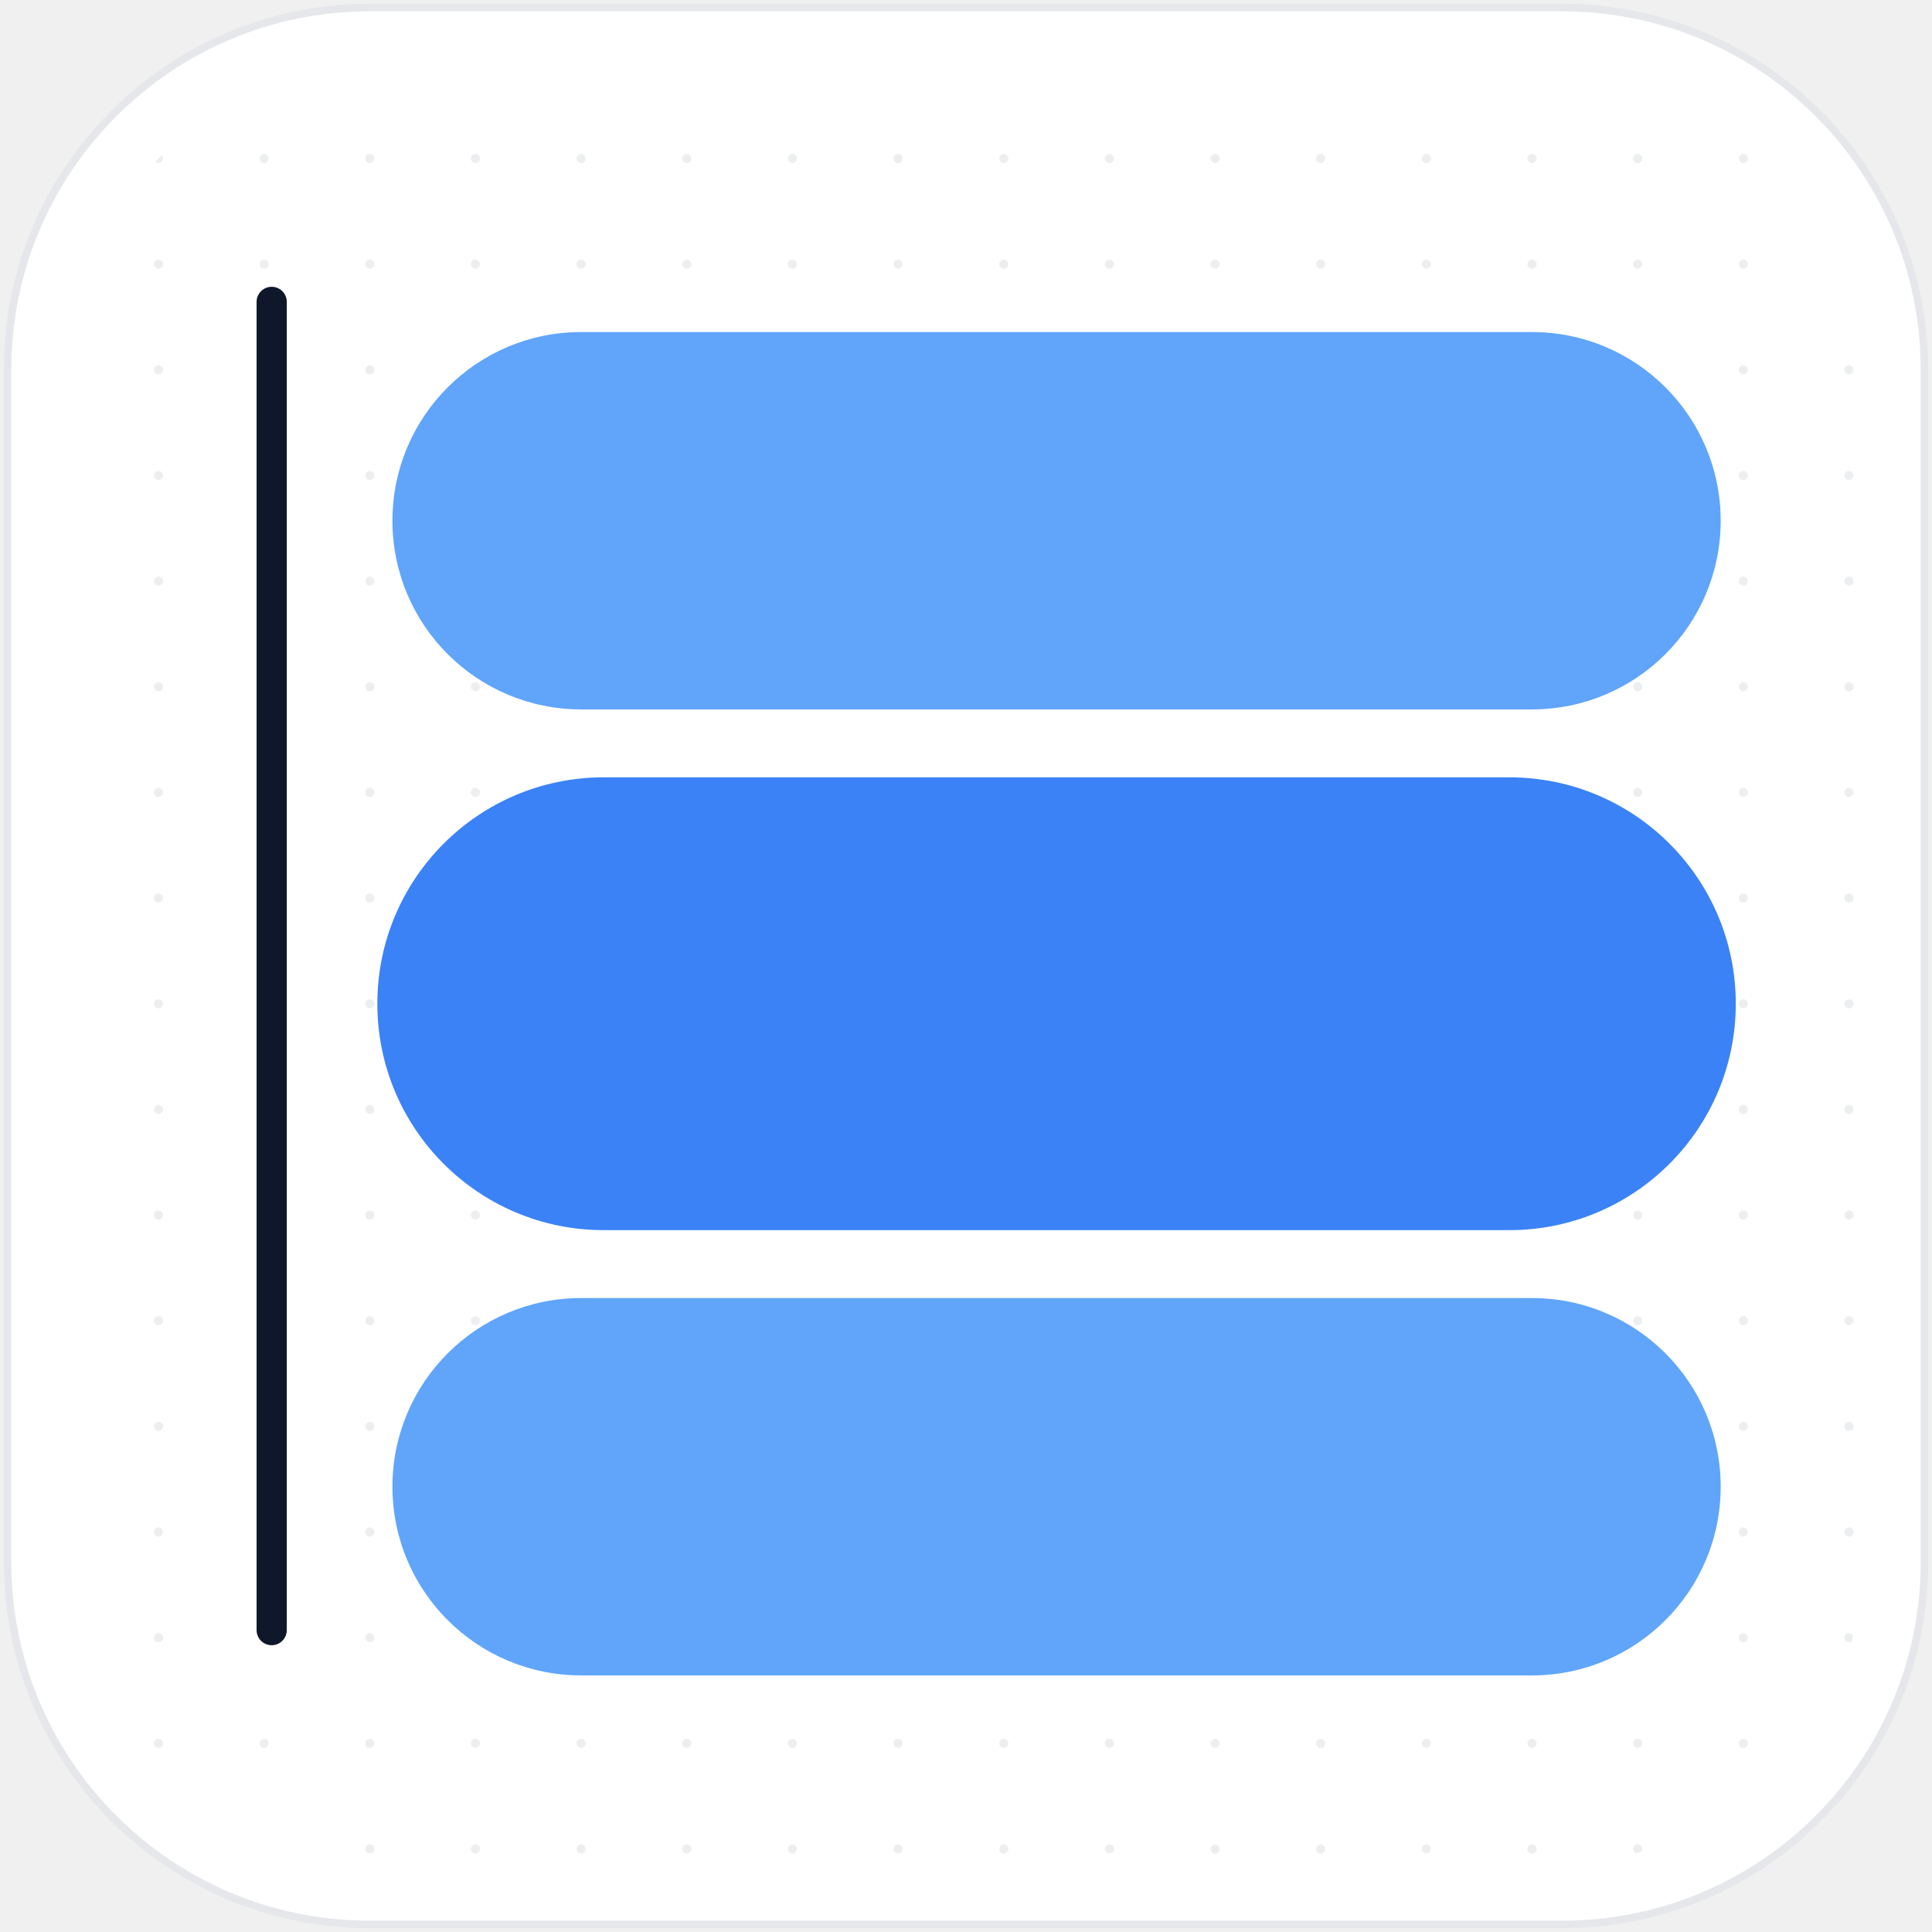
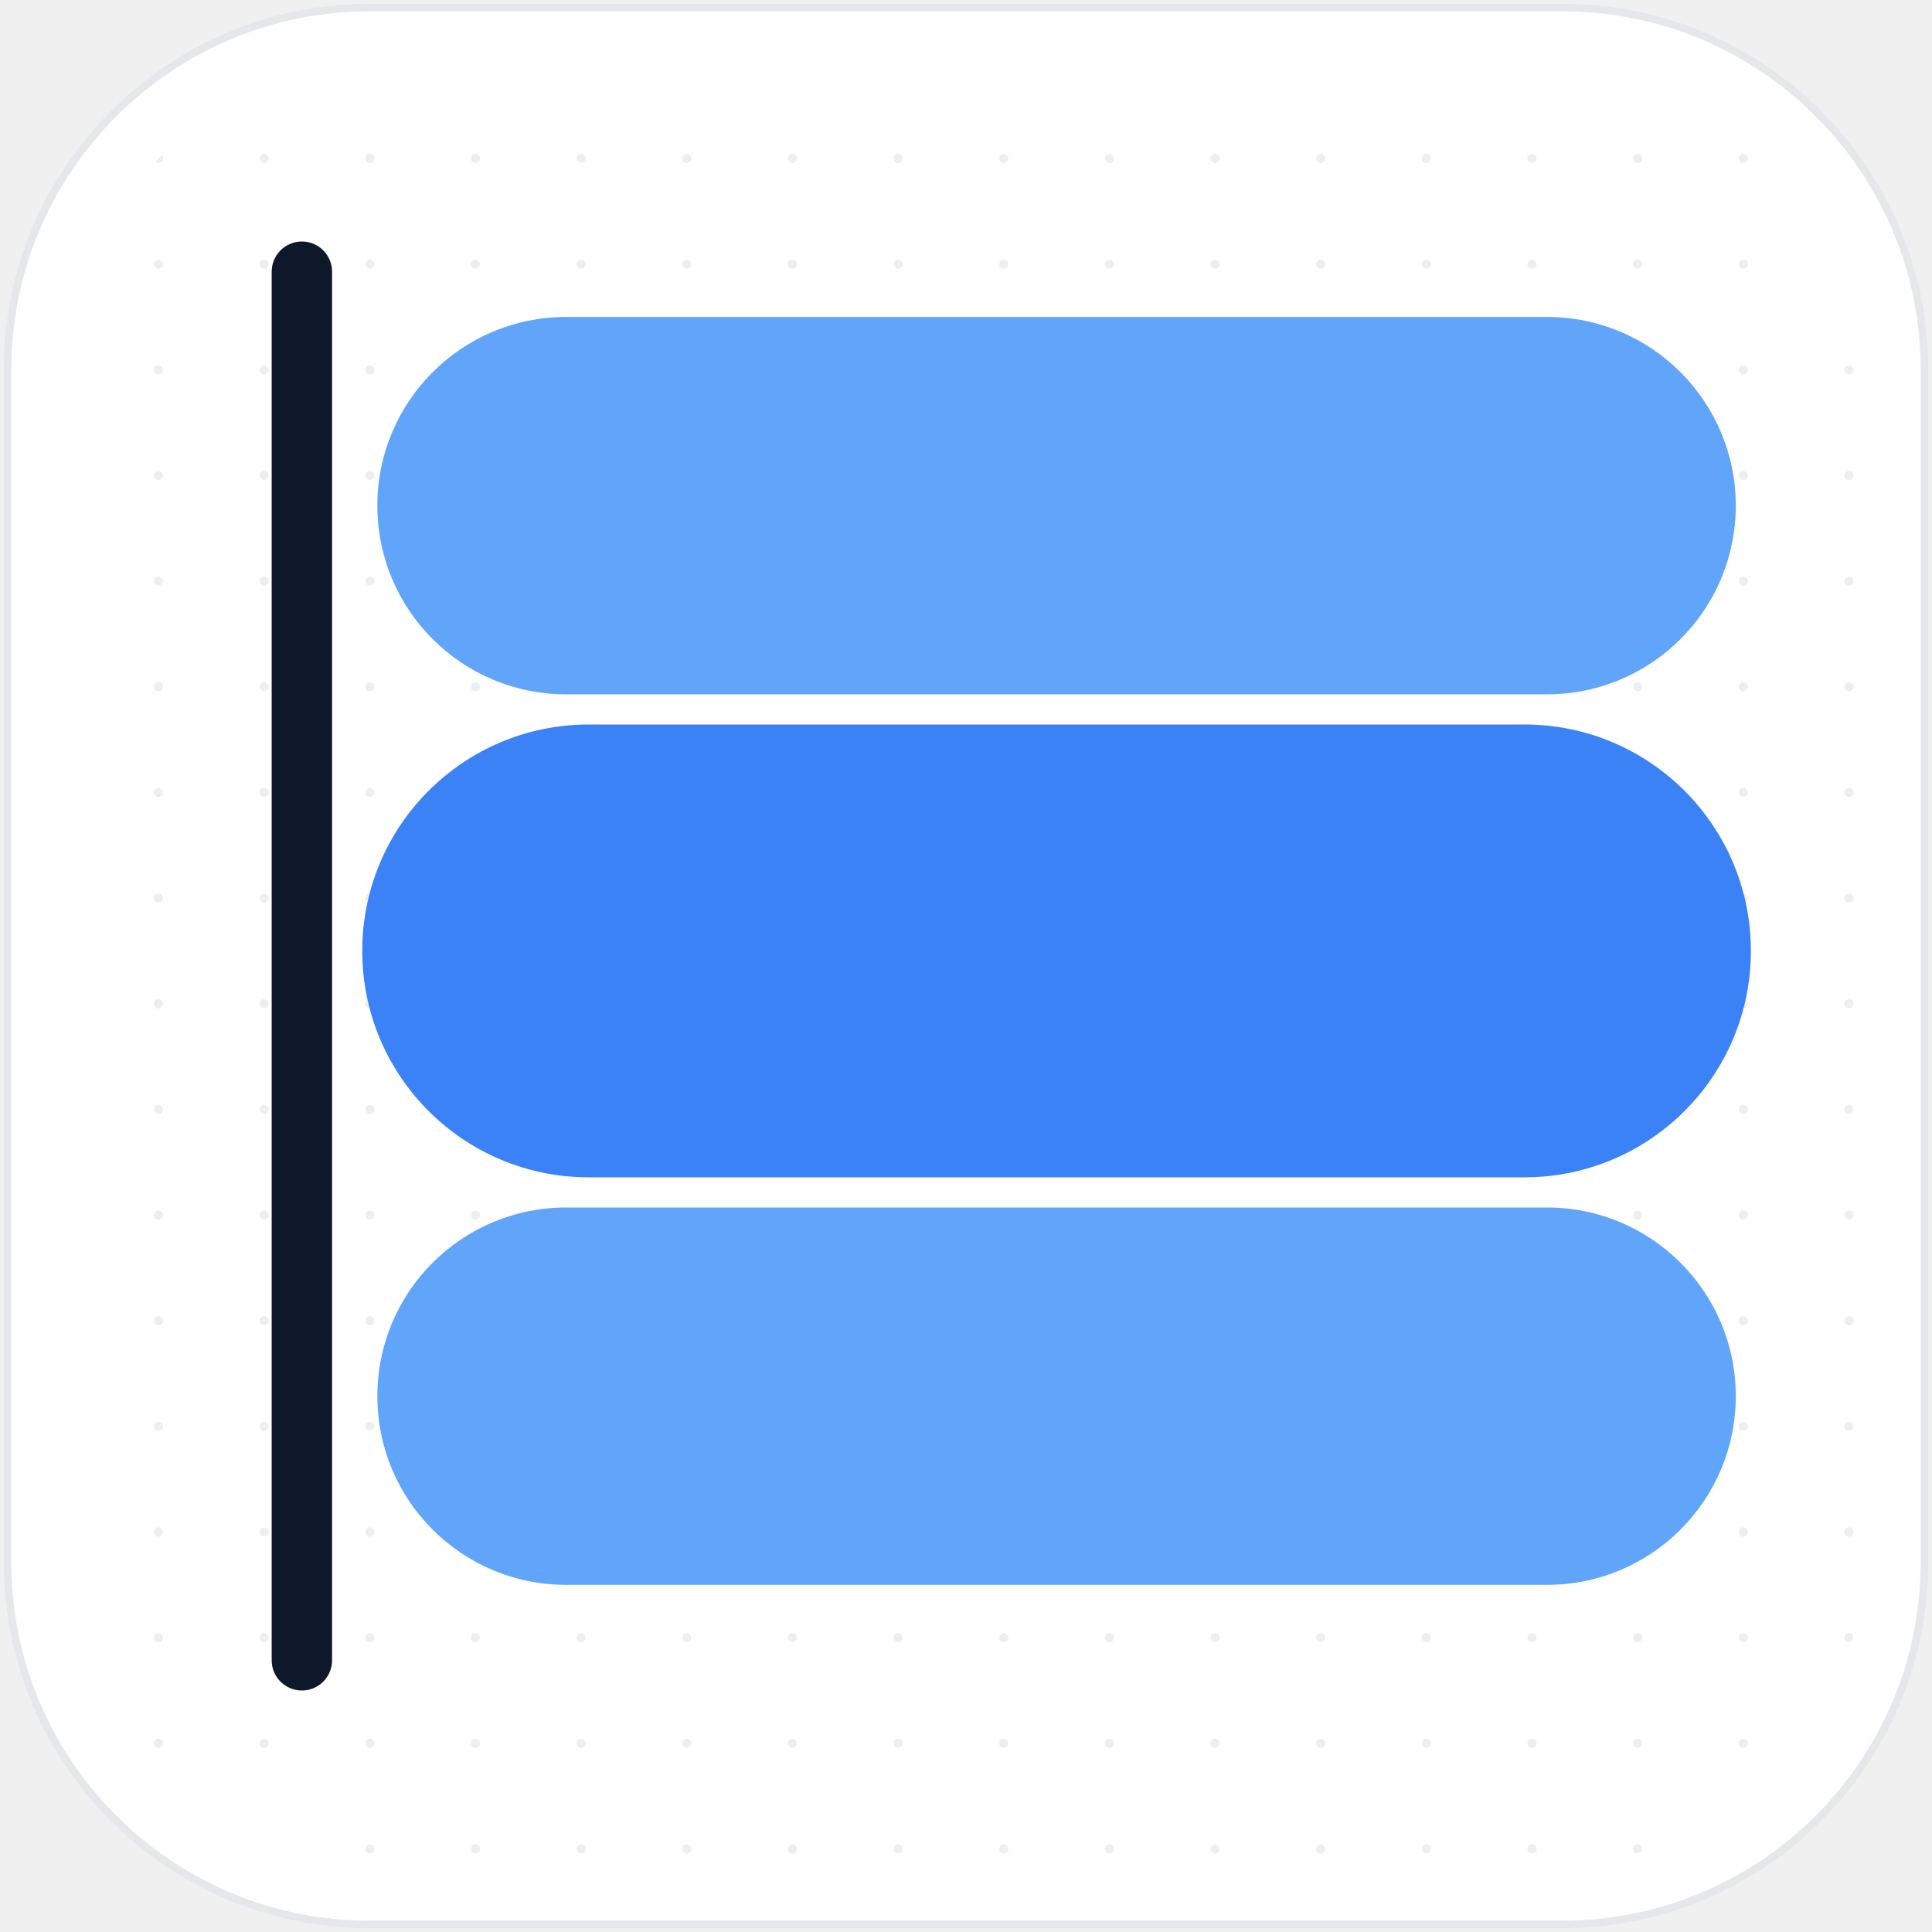
<svg xmlns="http://www.w3.org/2000/svg" viewBox="0 0 512 512" width="512" height="512" role="img" aria-label="VEX-Timeline">
  <defs>
    <pattern id="dotGrid" x="0" y="0" width="28" height="28" patternUnits="userSpaceOnUse">
      <circle cx="14" cy="14" r="1.2" fill="#D1D5DB" fill-opacity="0.4" />
    </pattern>
  </defs>
  <rect x="2" y="2" width="508" height="508" rx="96" ry="96" fill="#FFFFFF" stroke="#E5E7EB" stroke-width="2" />
  <rect x="18" y="18" width="476" height="476" rx="82" ry="82" fill="url(#dotGrid)" />
-   <line x1="72" y1="80" x2="72" y2="432" stroke="#0F172A" stroke-width="8" stroke-linecap="round" />
-   <rect x="104" y="88" width="352" height="100" rx="50" ry="50" fill="#60A5FA" />
-   <rect x="100" y="206" width="360" height="120" rx="60" ry="60" fill="#3B82F6" />
-   <rect x="104" y="344" width="352" height="100" rx="50" ry="50" fill="#60A5FA" />
+   <line x1="80" y1="72" x2="80" y2="440" stroke="#0F172A" stroke-width="16" stroke-linecap="round" />
+   <rect x="100" y="84" width="360" height="100" rx="50" ry="50" fill="#60A5FA" />
+   <rect x="96" y="192" width="368" height="120" rx="60" ry="60" fill="#3B82F6" />
+   <rect x="100" y="320" width="360" height="100" rx="50" ry="50" fill="#60A5FA" />
</svg>
